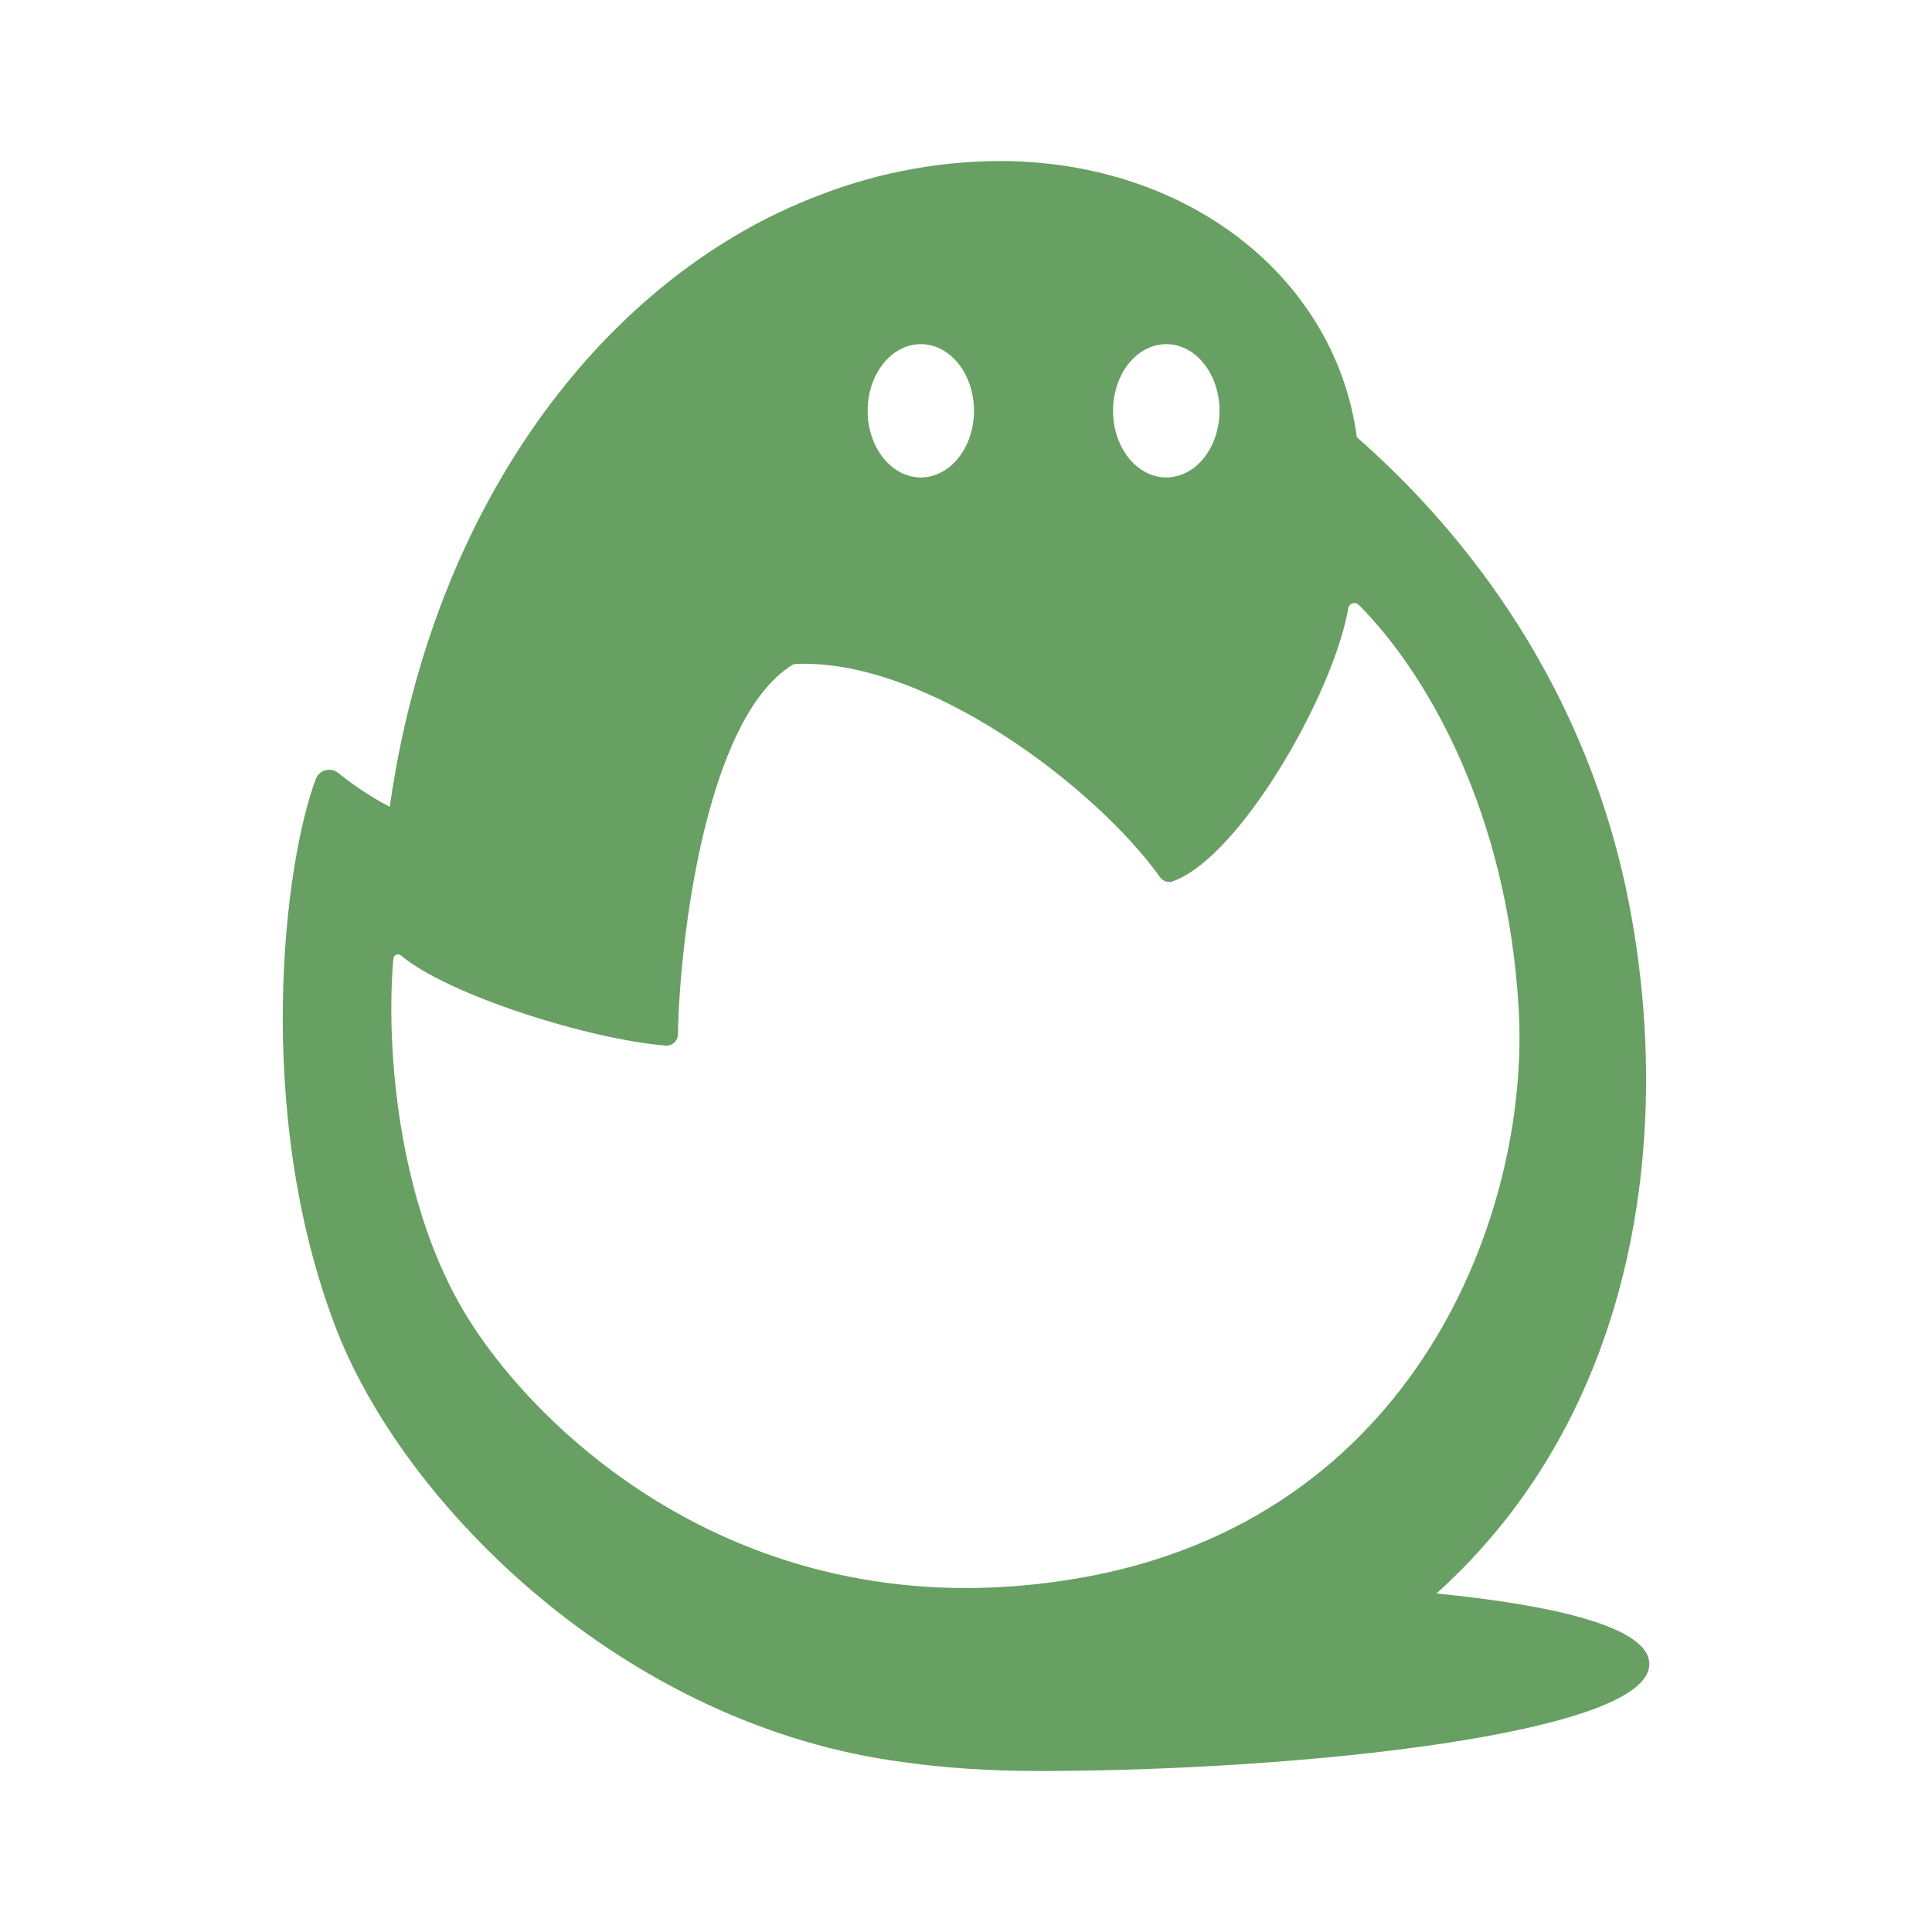
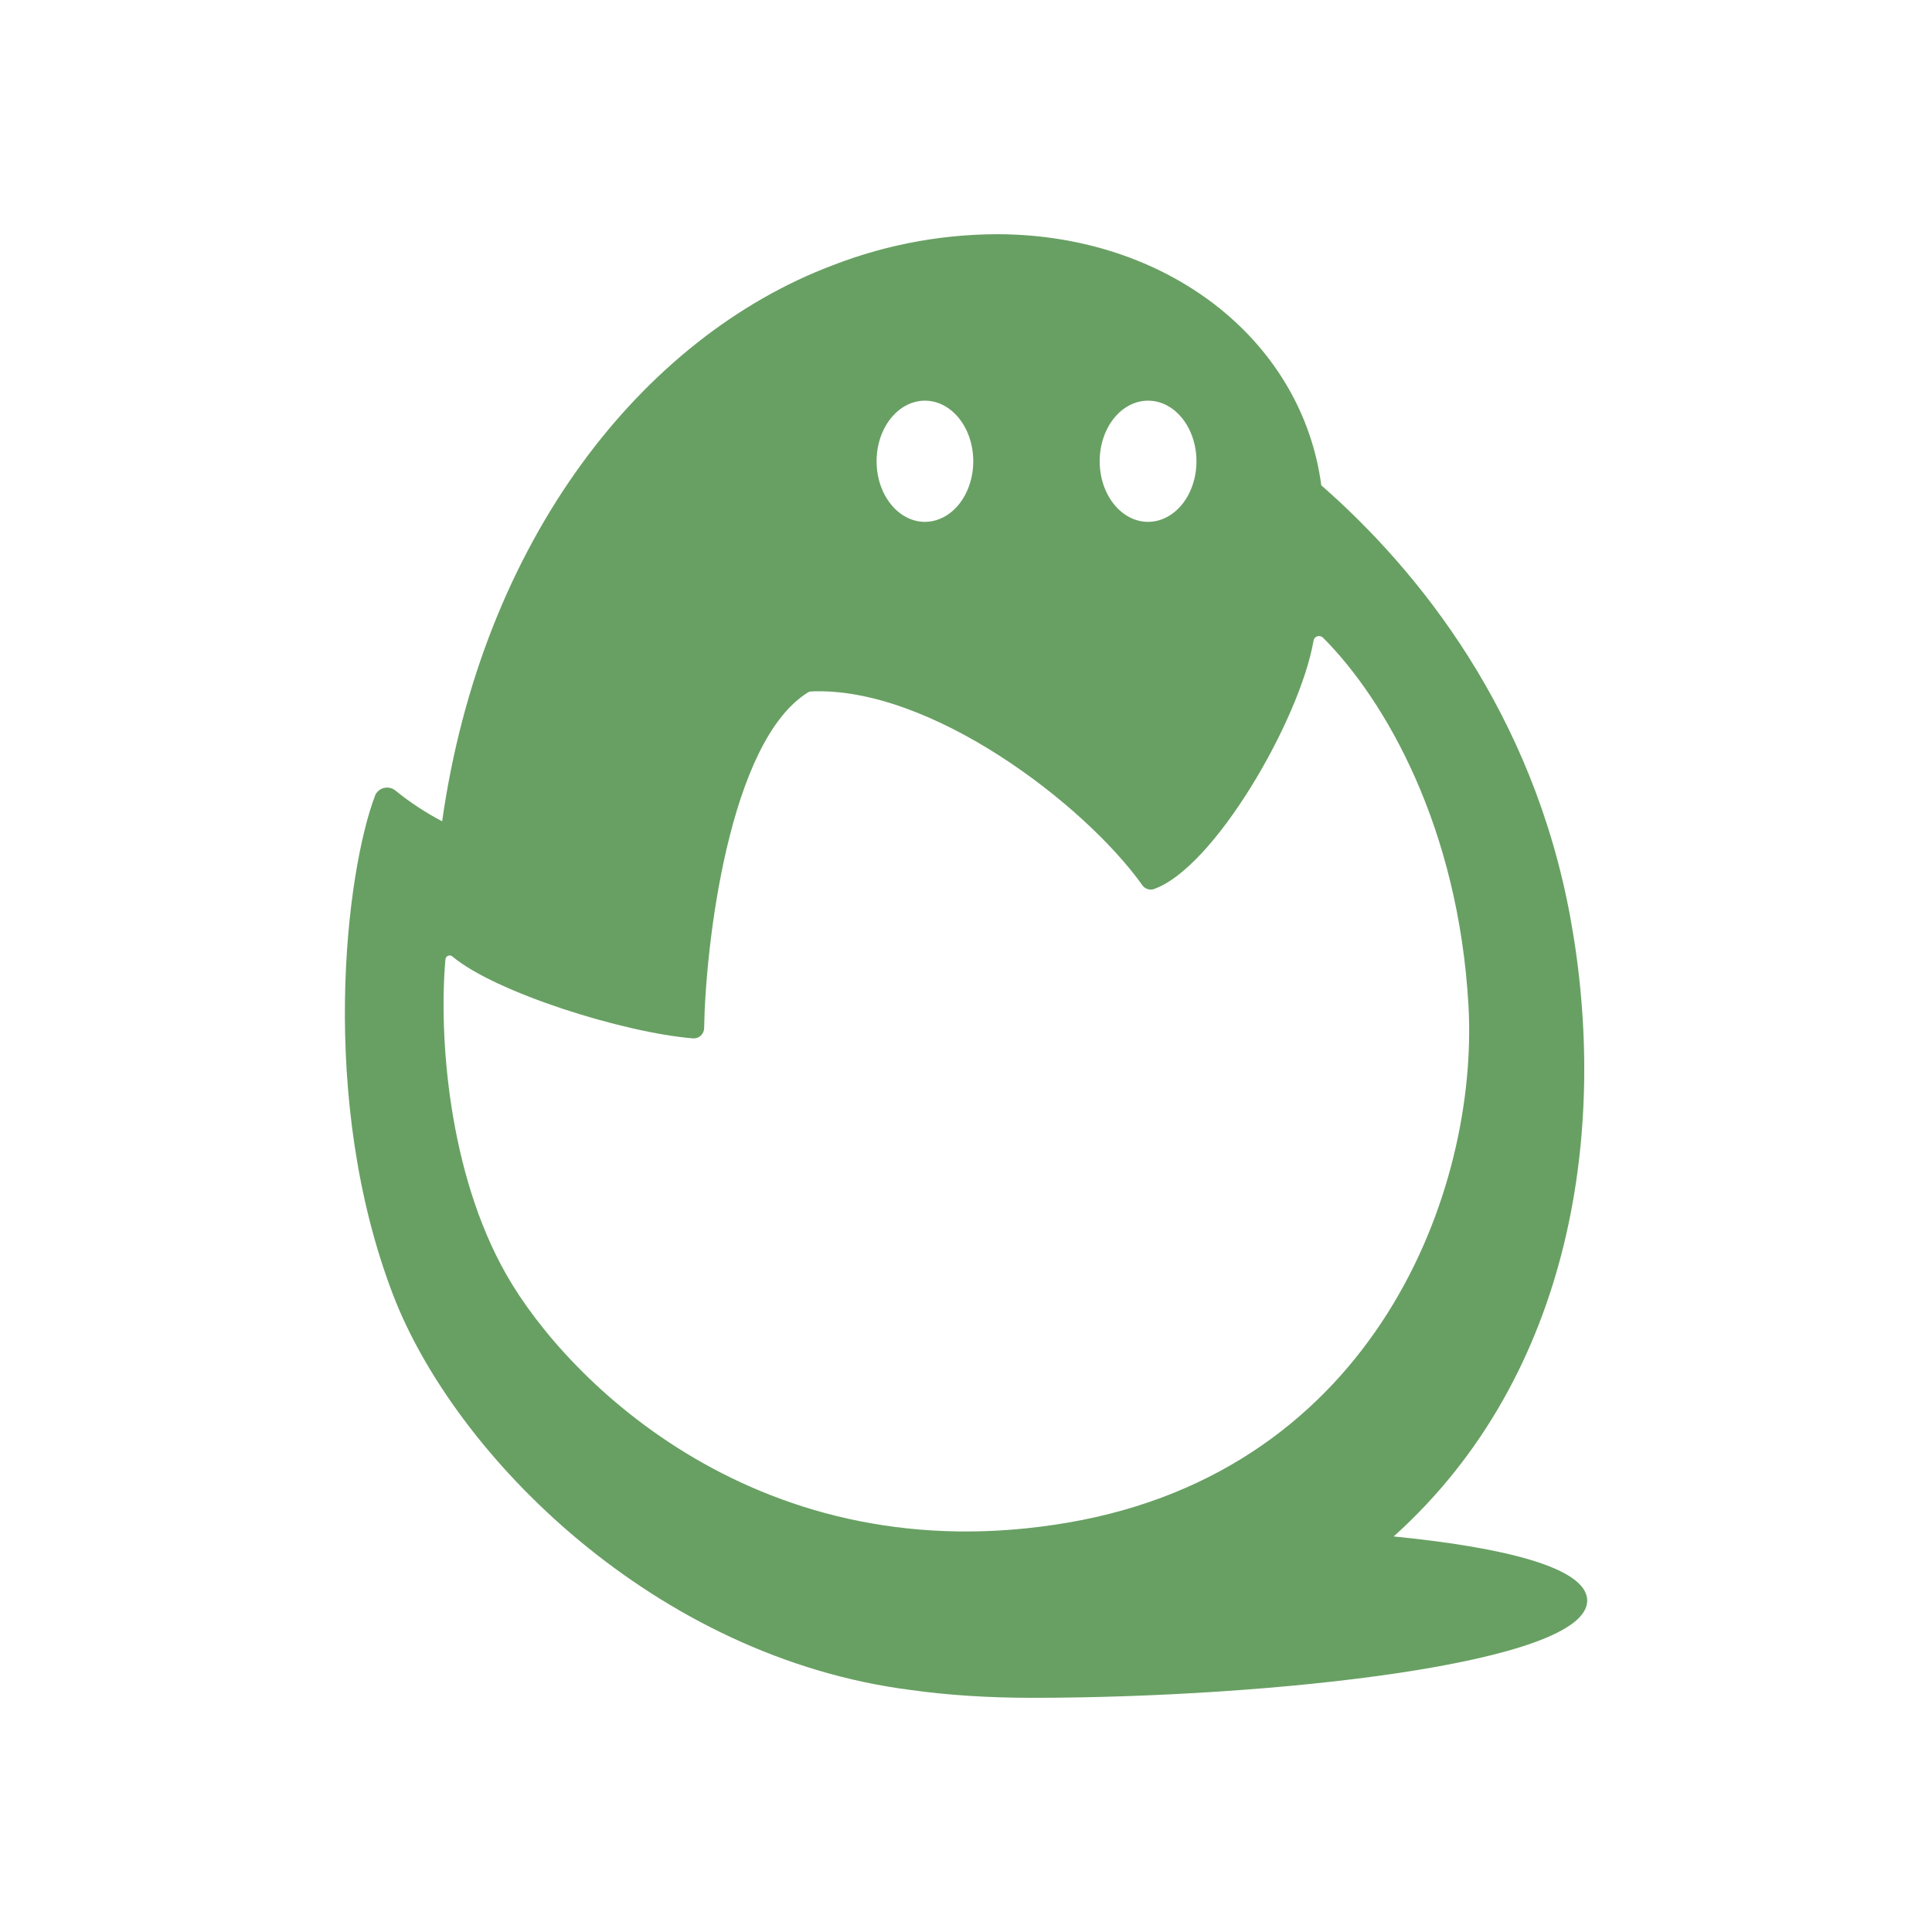
- <svg xmlns="http://www.w3.org/2000/svg" width="48" height="48" viewBox="-2.4 -2.4 28.8 28.8">
+ <svg xmlns="http://www.w3.org/2000/svg" width="48" height="48" viewBox="-3.84 -3.84 31.68 31.68">
  <style>
        @keyframes popup {
            0% {
                opacity: 0;
                transform: scale(0);
            }
            50% {
                transform: scale(1.2);
            }
            70% {
                transform: scale(0.9);
            }
            85% {
                transform: scale(1.05);
            }
            100% {
                opacity: 1;
                transform: scale(1);
            }
        }
        @keyframes float {
            0%, 100% {
                filter: drop-shadow(0 0 8px rgba(104, 160, 99, 0.3));
            }
            25% {
                filter: drop-shadow(0 0 12px rgba(104, 160, 99, 0.5));
            }
            50% {
                filter: drop-shadow(0 0 15px rgba(104, 160, 99, 0.6));
            }
            75% {
                filter: drop-shadow(0 0 12px rgba(104, 160, 99, 0.5));
            }
        }
        #denodeploy-logo {
            animation: popup 0.6s cubic-bezier(0.68, -0.55, 0.265, 1.55) forwards, float 3s ease-in-out 0.6s infinite;
            transform-origin: center;
        }
    </style>
  <g id="denodeploy-logo">
    <path d="M12.69.002A7.5 7.5 0 0 0 9.814.51C6.69 1.69 4.064 5.018 3.41 9.627a4.6 4.6 0 0 1-.76-.499.216.216 0 0 0-.334.063c-.487 1.26-.94 4.988.287 8.195 1.012 2.644 4.302 5.957 8.503 6.487.572.08 1.234.127 1.98.127 3.88 0 9.124-.555 9.1-1.6-.01-.537-1.373-.868-3.173-1.046 2.956-2.66 3.519-6.732 2.9-10.13-.613-3.372-2.488-5.708-4.087-7.106C17.517 1.796 15.407.08 12.69.003M11.326 2.73a.793.993 0 0 1 .793.993.793.993 0 0 1-.793.994.793.993 0 0 1-.792-.994.793.993 0 0 1 .792-.993m3.66 0a.793.993 0 0 1 .793.993.793.993 0 0 1-.793.994.793.993 0 0 1-.794-.994.793.993 0 0 1 .794-.993m2.798 3.86a.1.1 0 0 1 .07.026c1.03 1.033 2.22 3.117 2.385 6.027.172 3.035-1.532 7.622-6.568 8.484-5.037.863-8.214-2.32-9.206-4.063-.957-1.676-1.111-3.929-1.001-5.173a.07.07 0 0 1 .045-.06.07.07 0 0 1 .074.017c.695.58 2.778 1.243 3.943 1.339a.17.17 0 0 0 .18-.172c.022-1.336.401-4.7 1.706-5.503a.1.1 0 0 1 .044-.014c1.956-.09 4.486 1.846 5.434 3.175a.17.17 0 0 0 .177.07c.993-.33 2.406-2.779 2.631-4.073a.09.09 0 0 1 .086-.08" fill="#68A063" />
  </g>
</svg>
